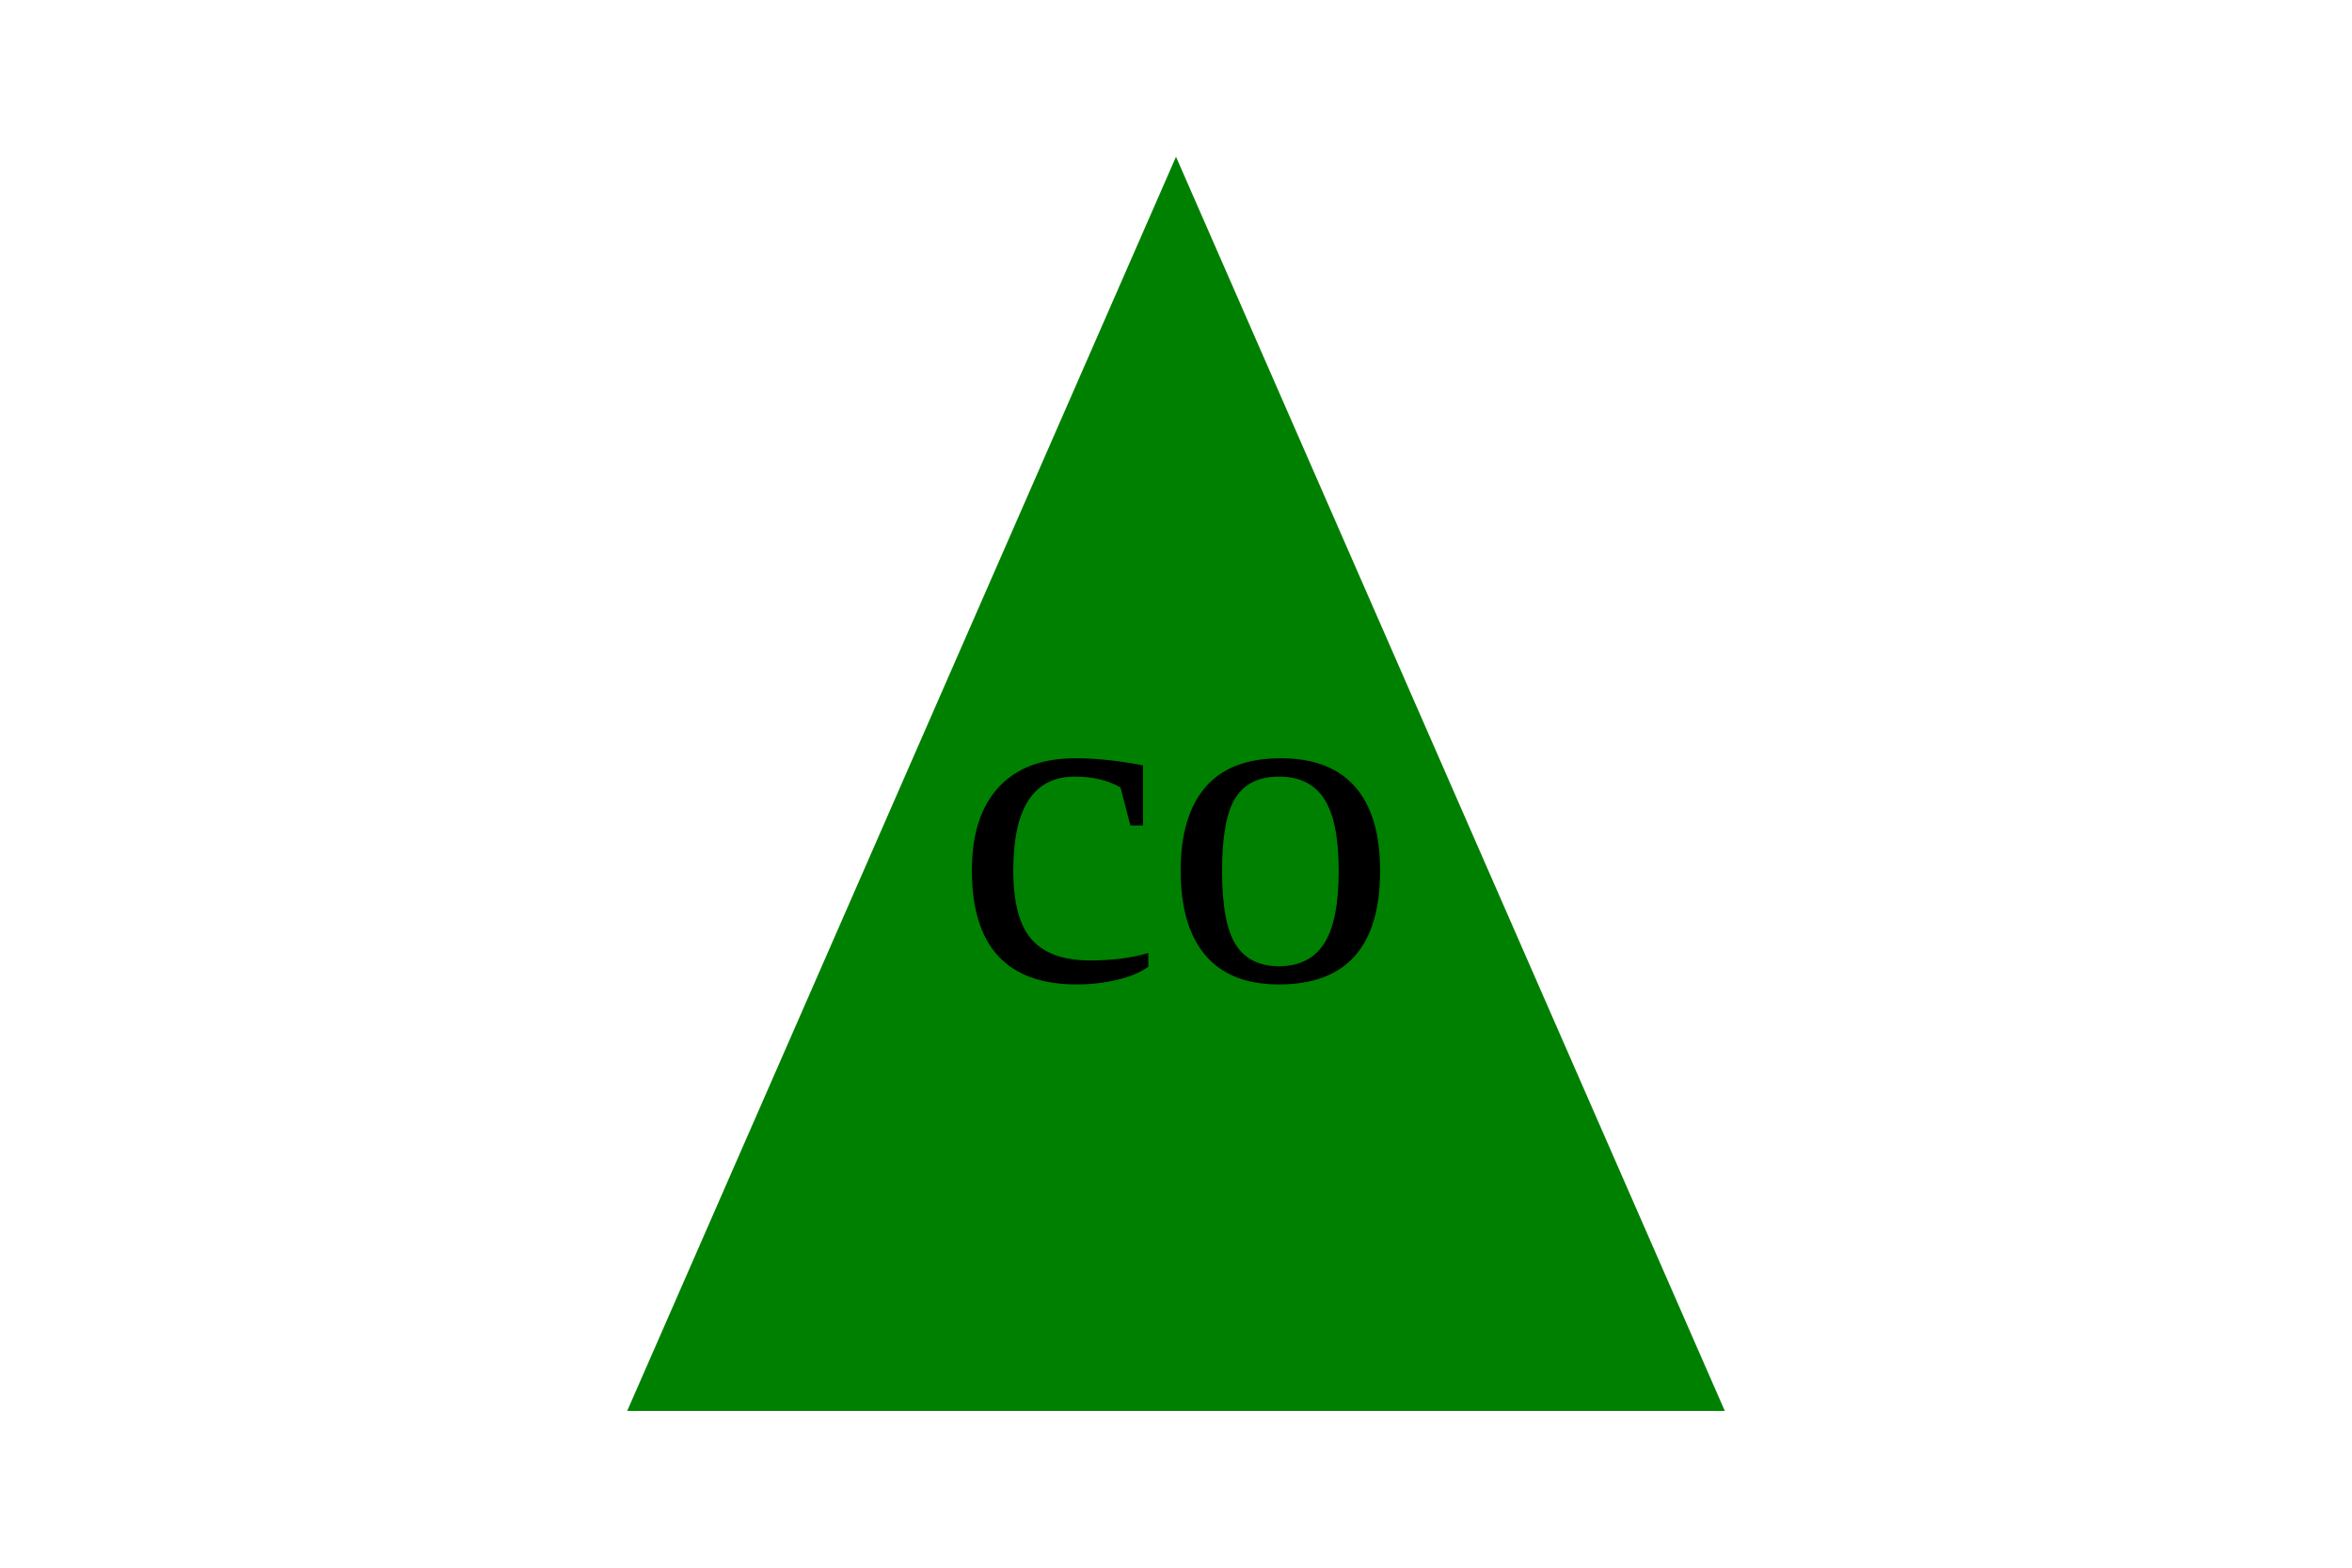
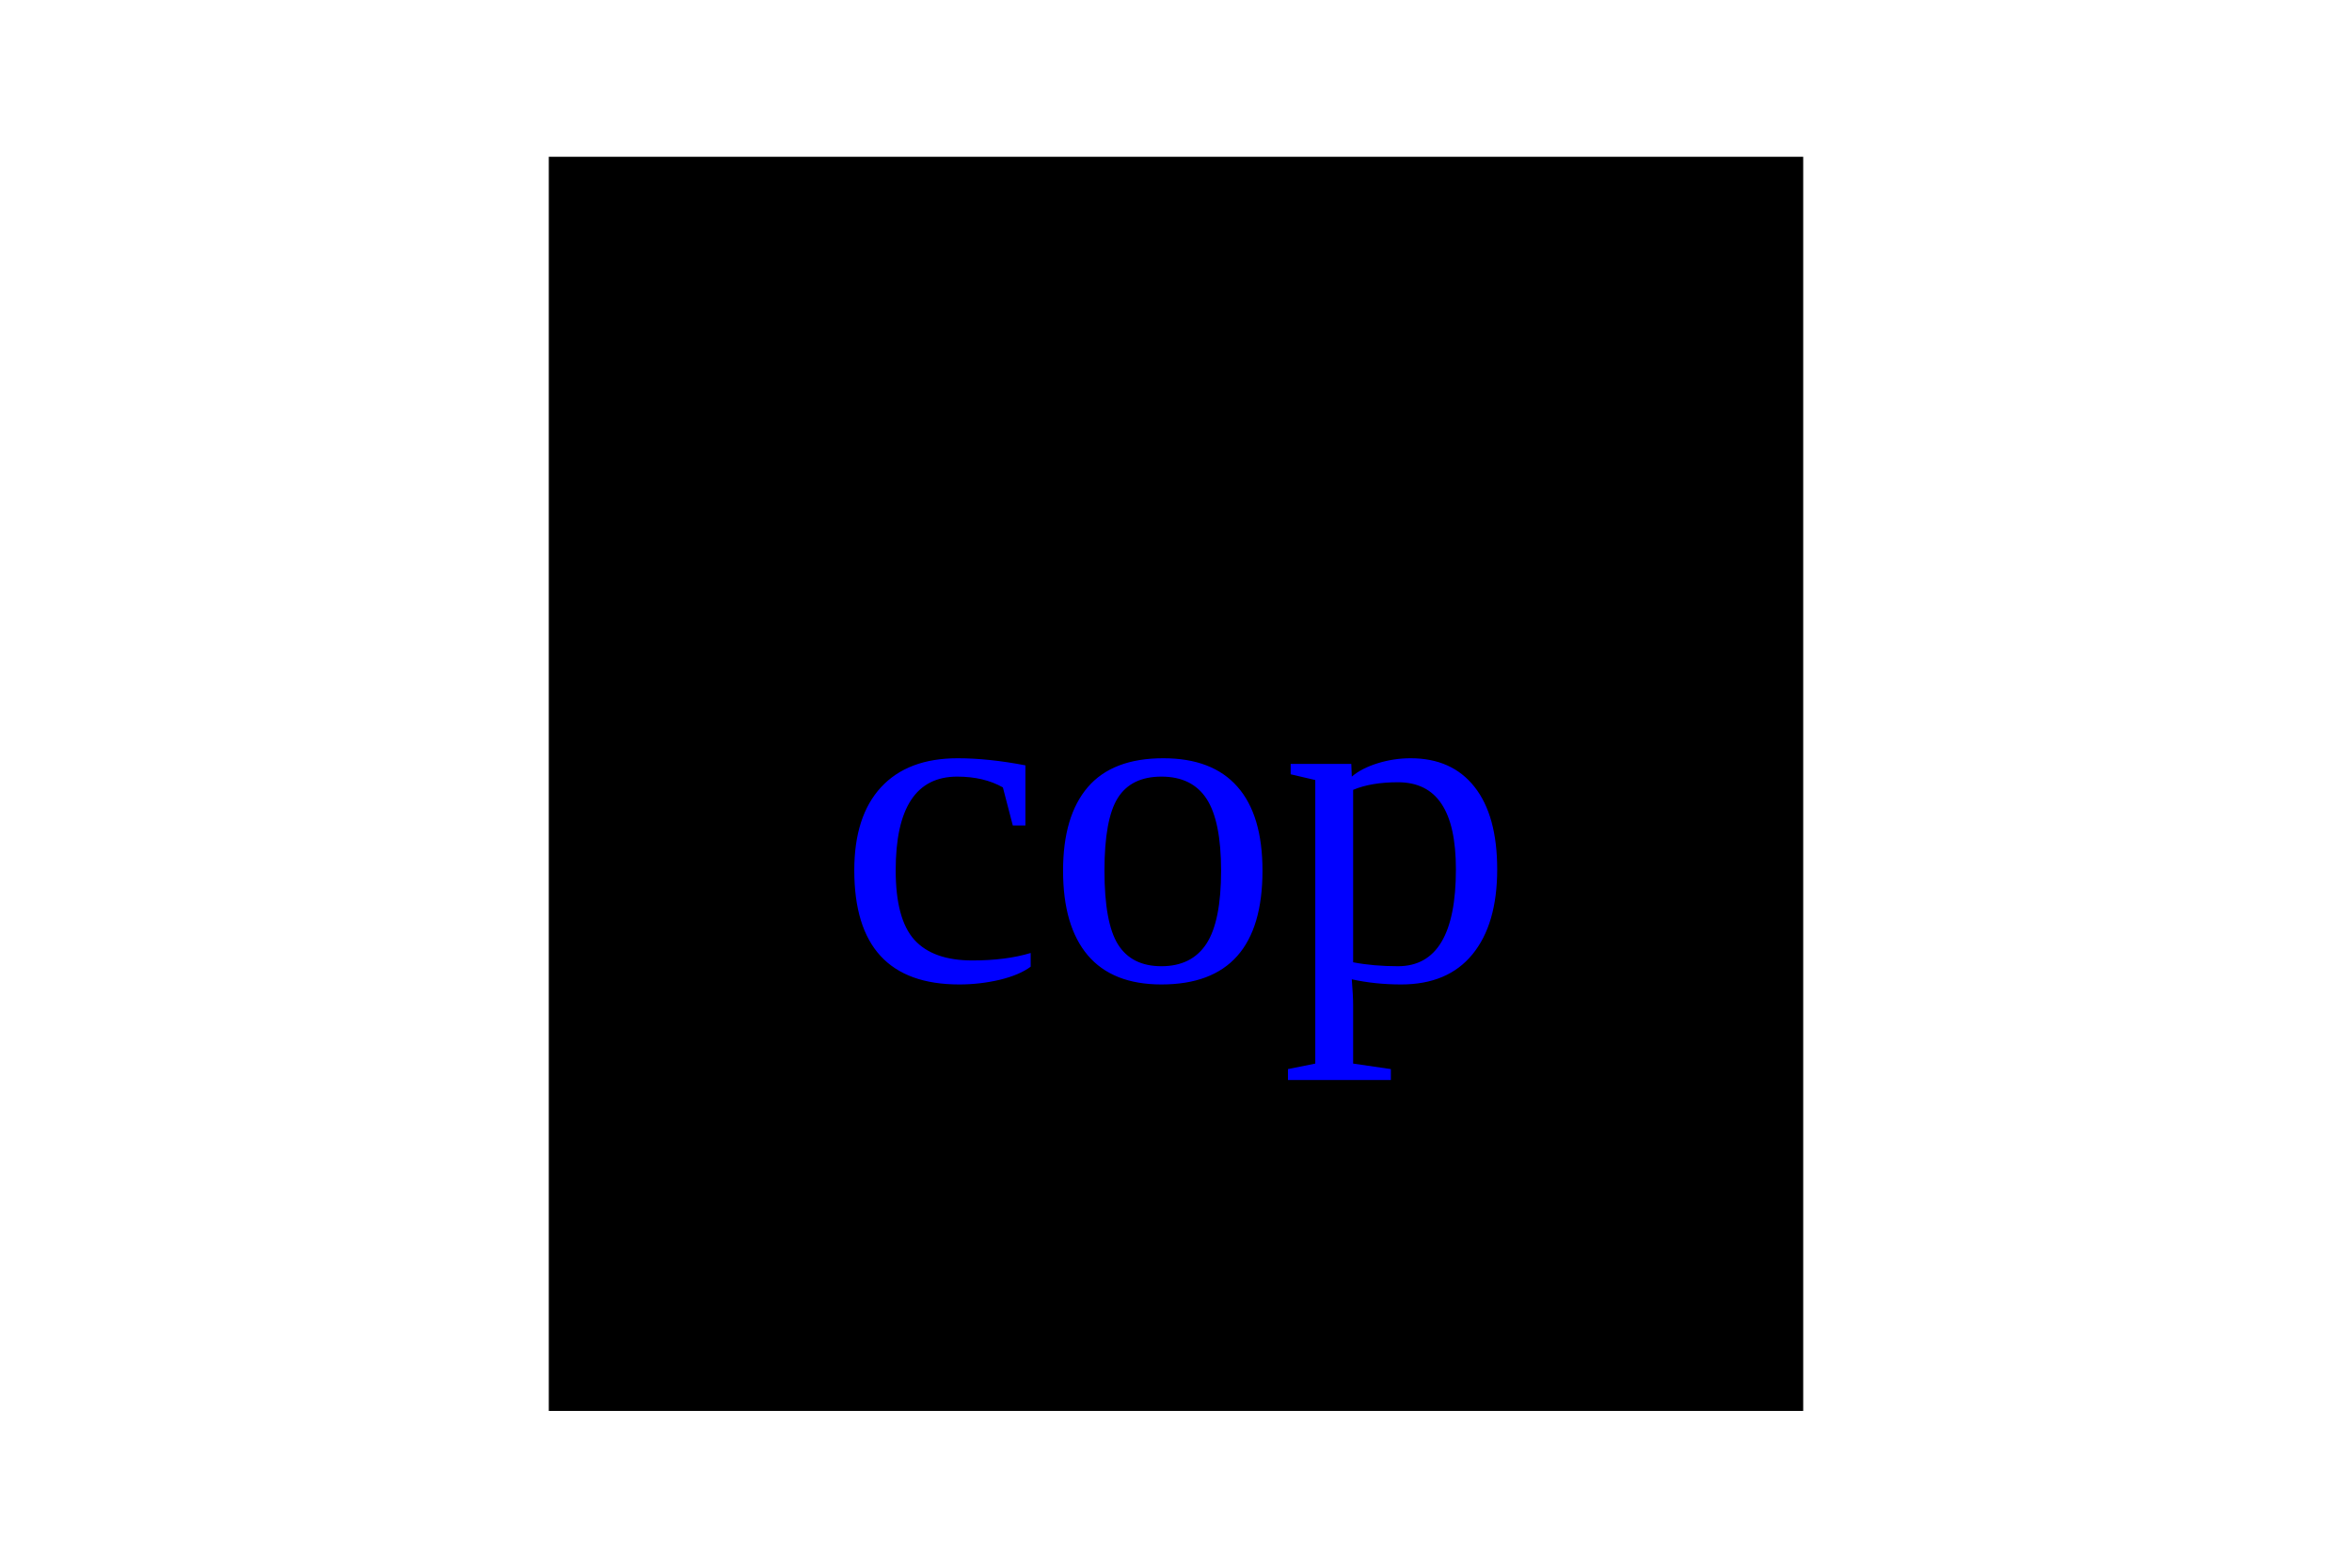
<svg xmlns="http://www.w3.org/2000/svg" version="1.1" width="300" height="200">
-   <polygon fill="green" points="150,20 220,180 80,180" />
-   <text x="150" y="125" font-size="60" text-anchor="middle" fill="">co</text>
+   <rect fill="" x="70" y="20" width="160" height="160" />
+   <text x="150" y="125" font-size="60" text-anchor="middle" fill="blue">cop</text>
</svg>
